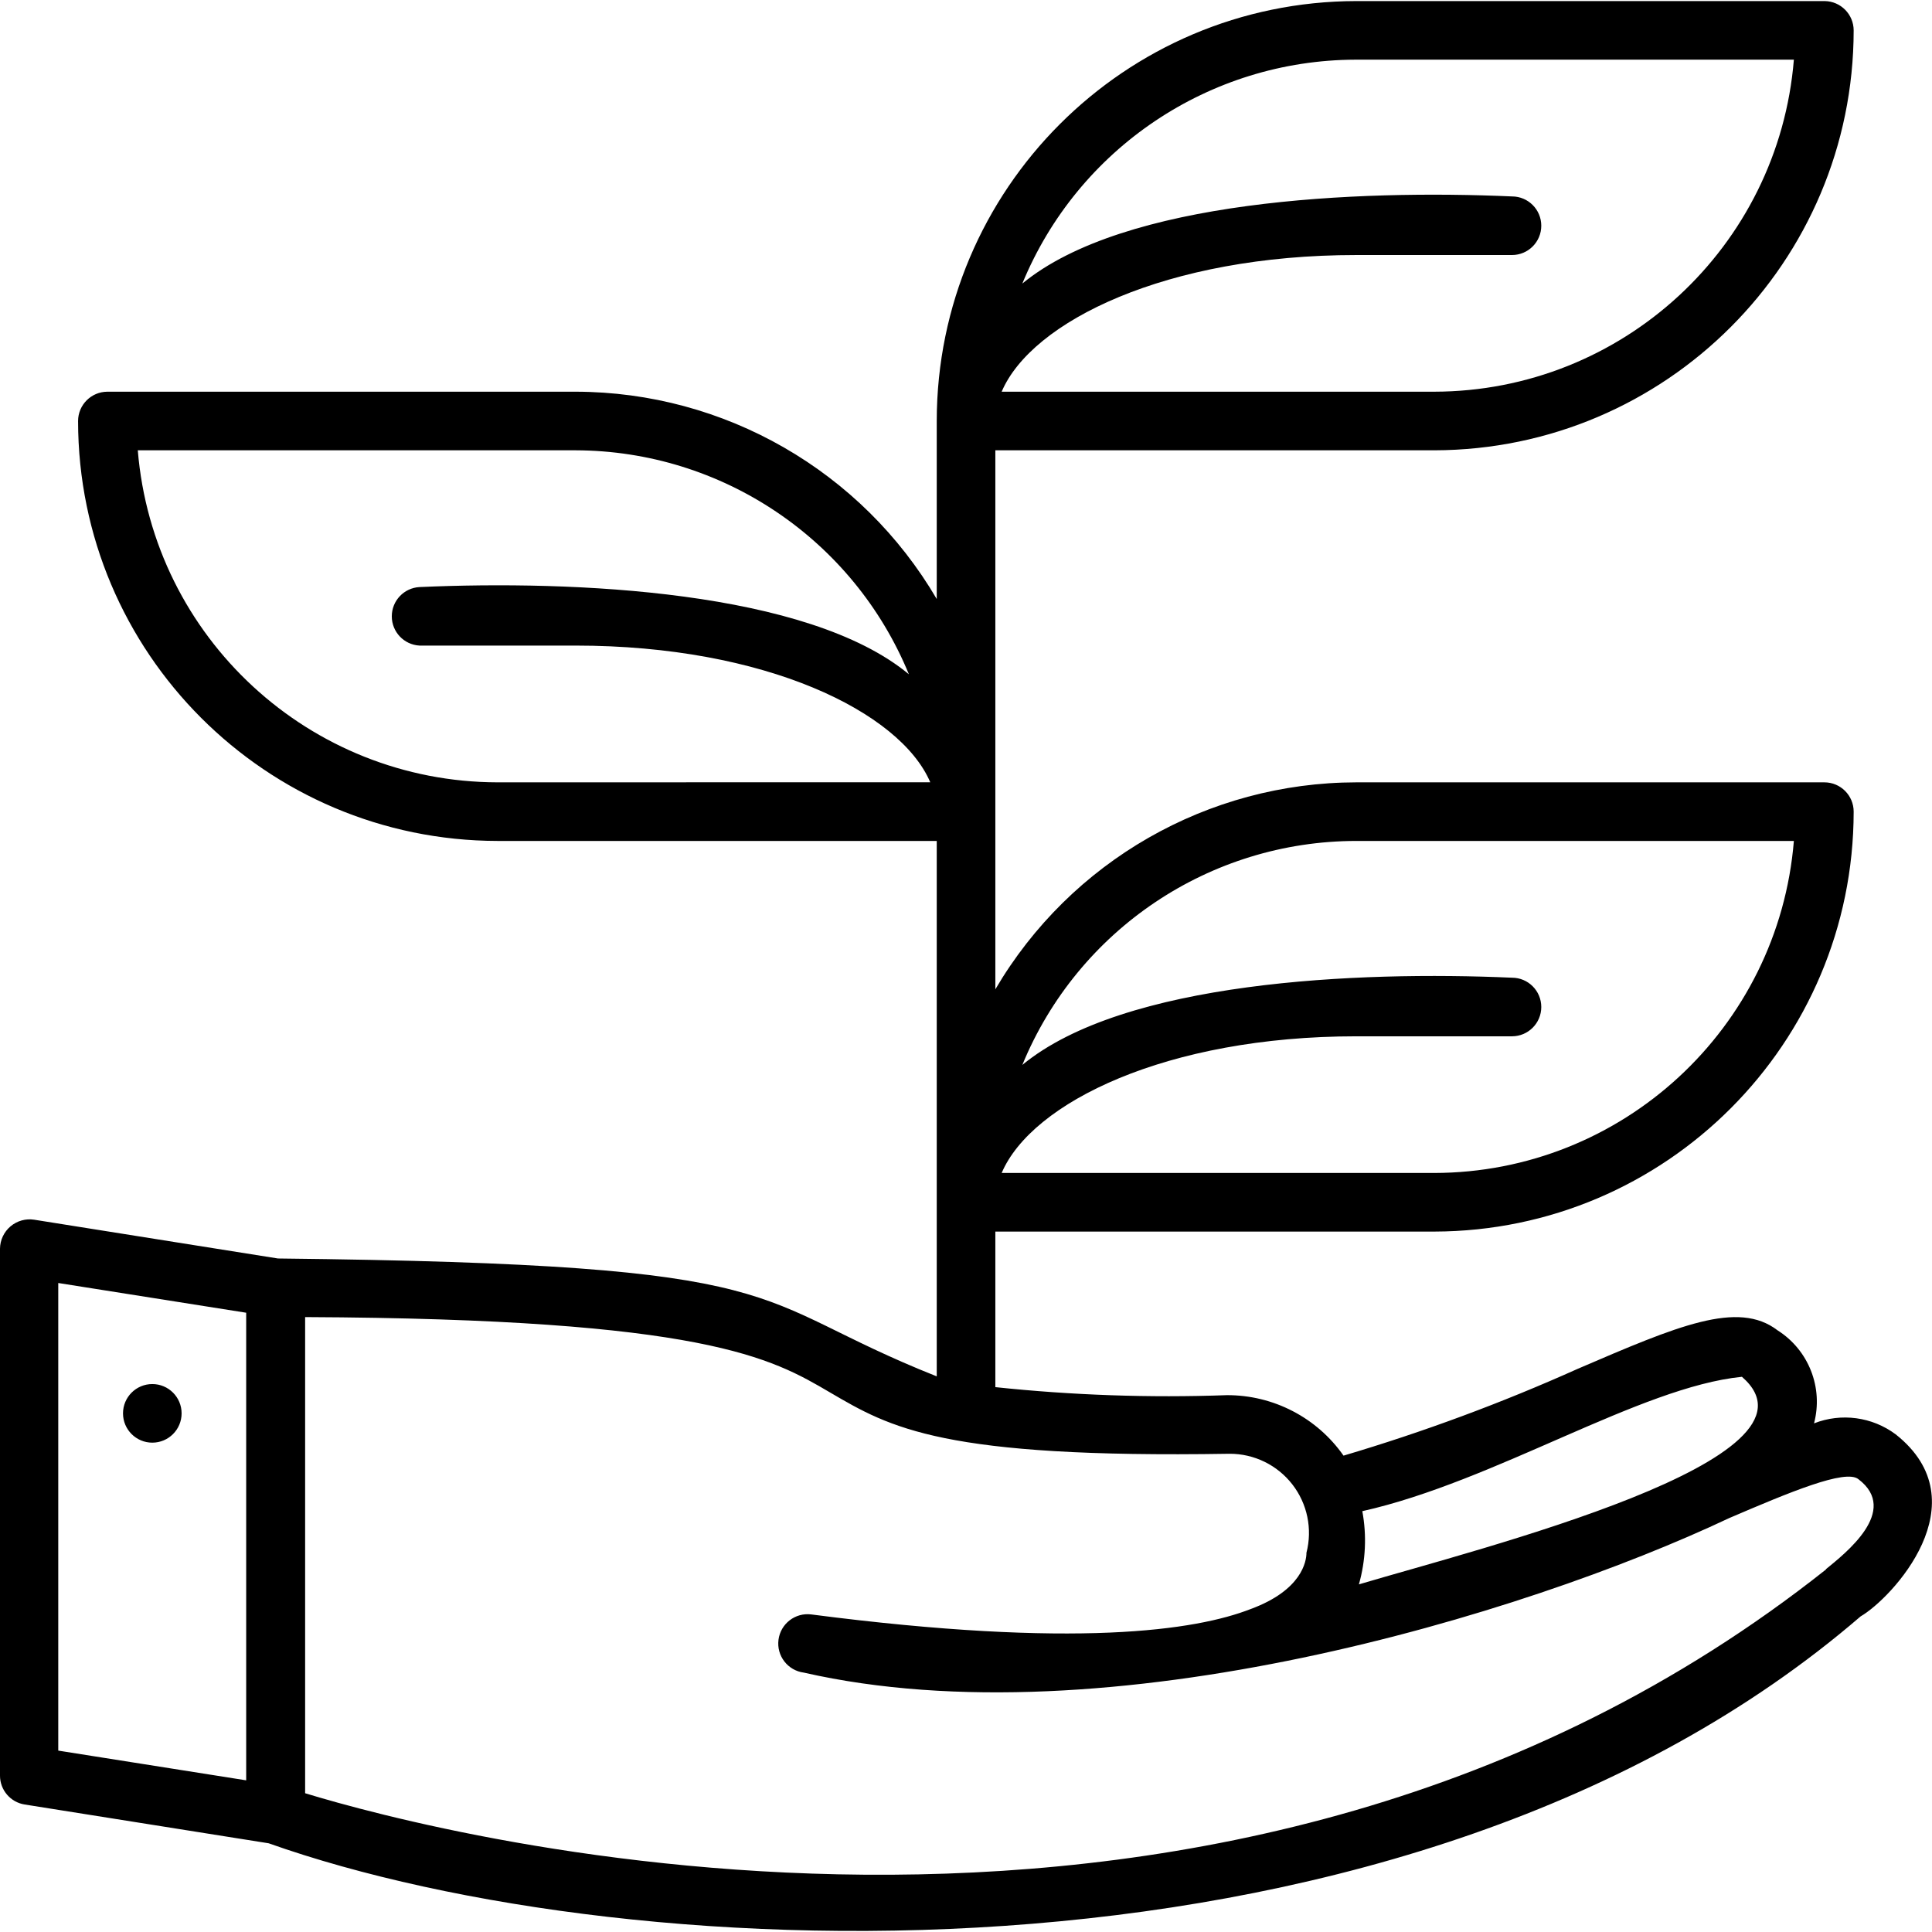
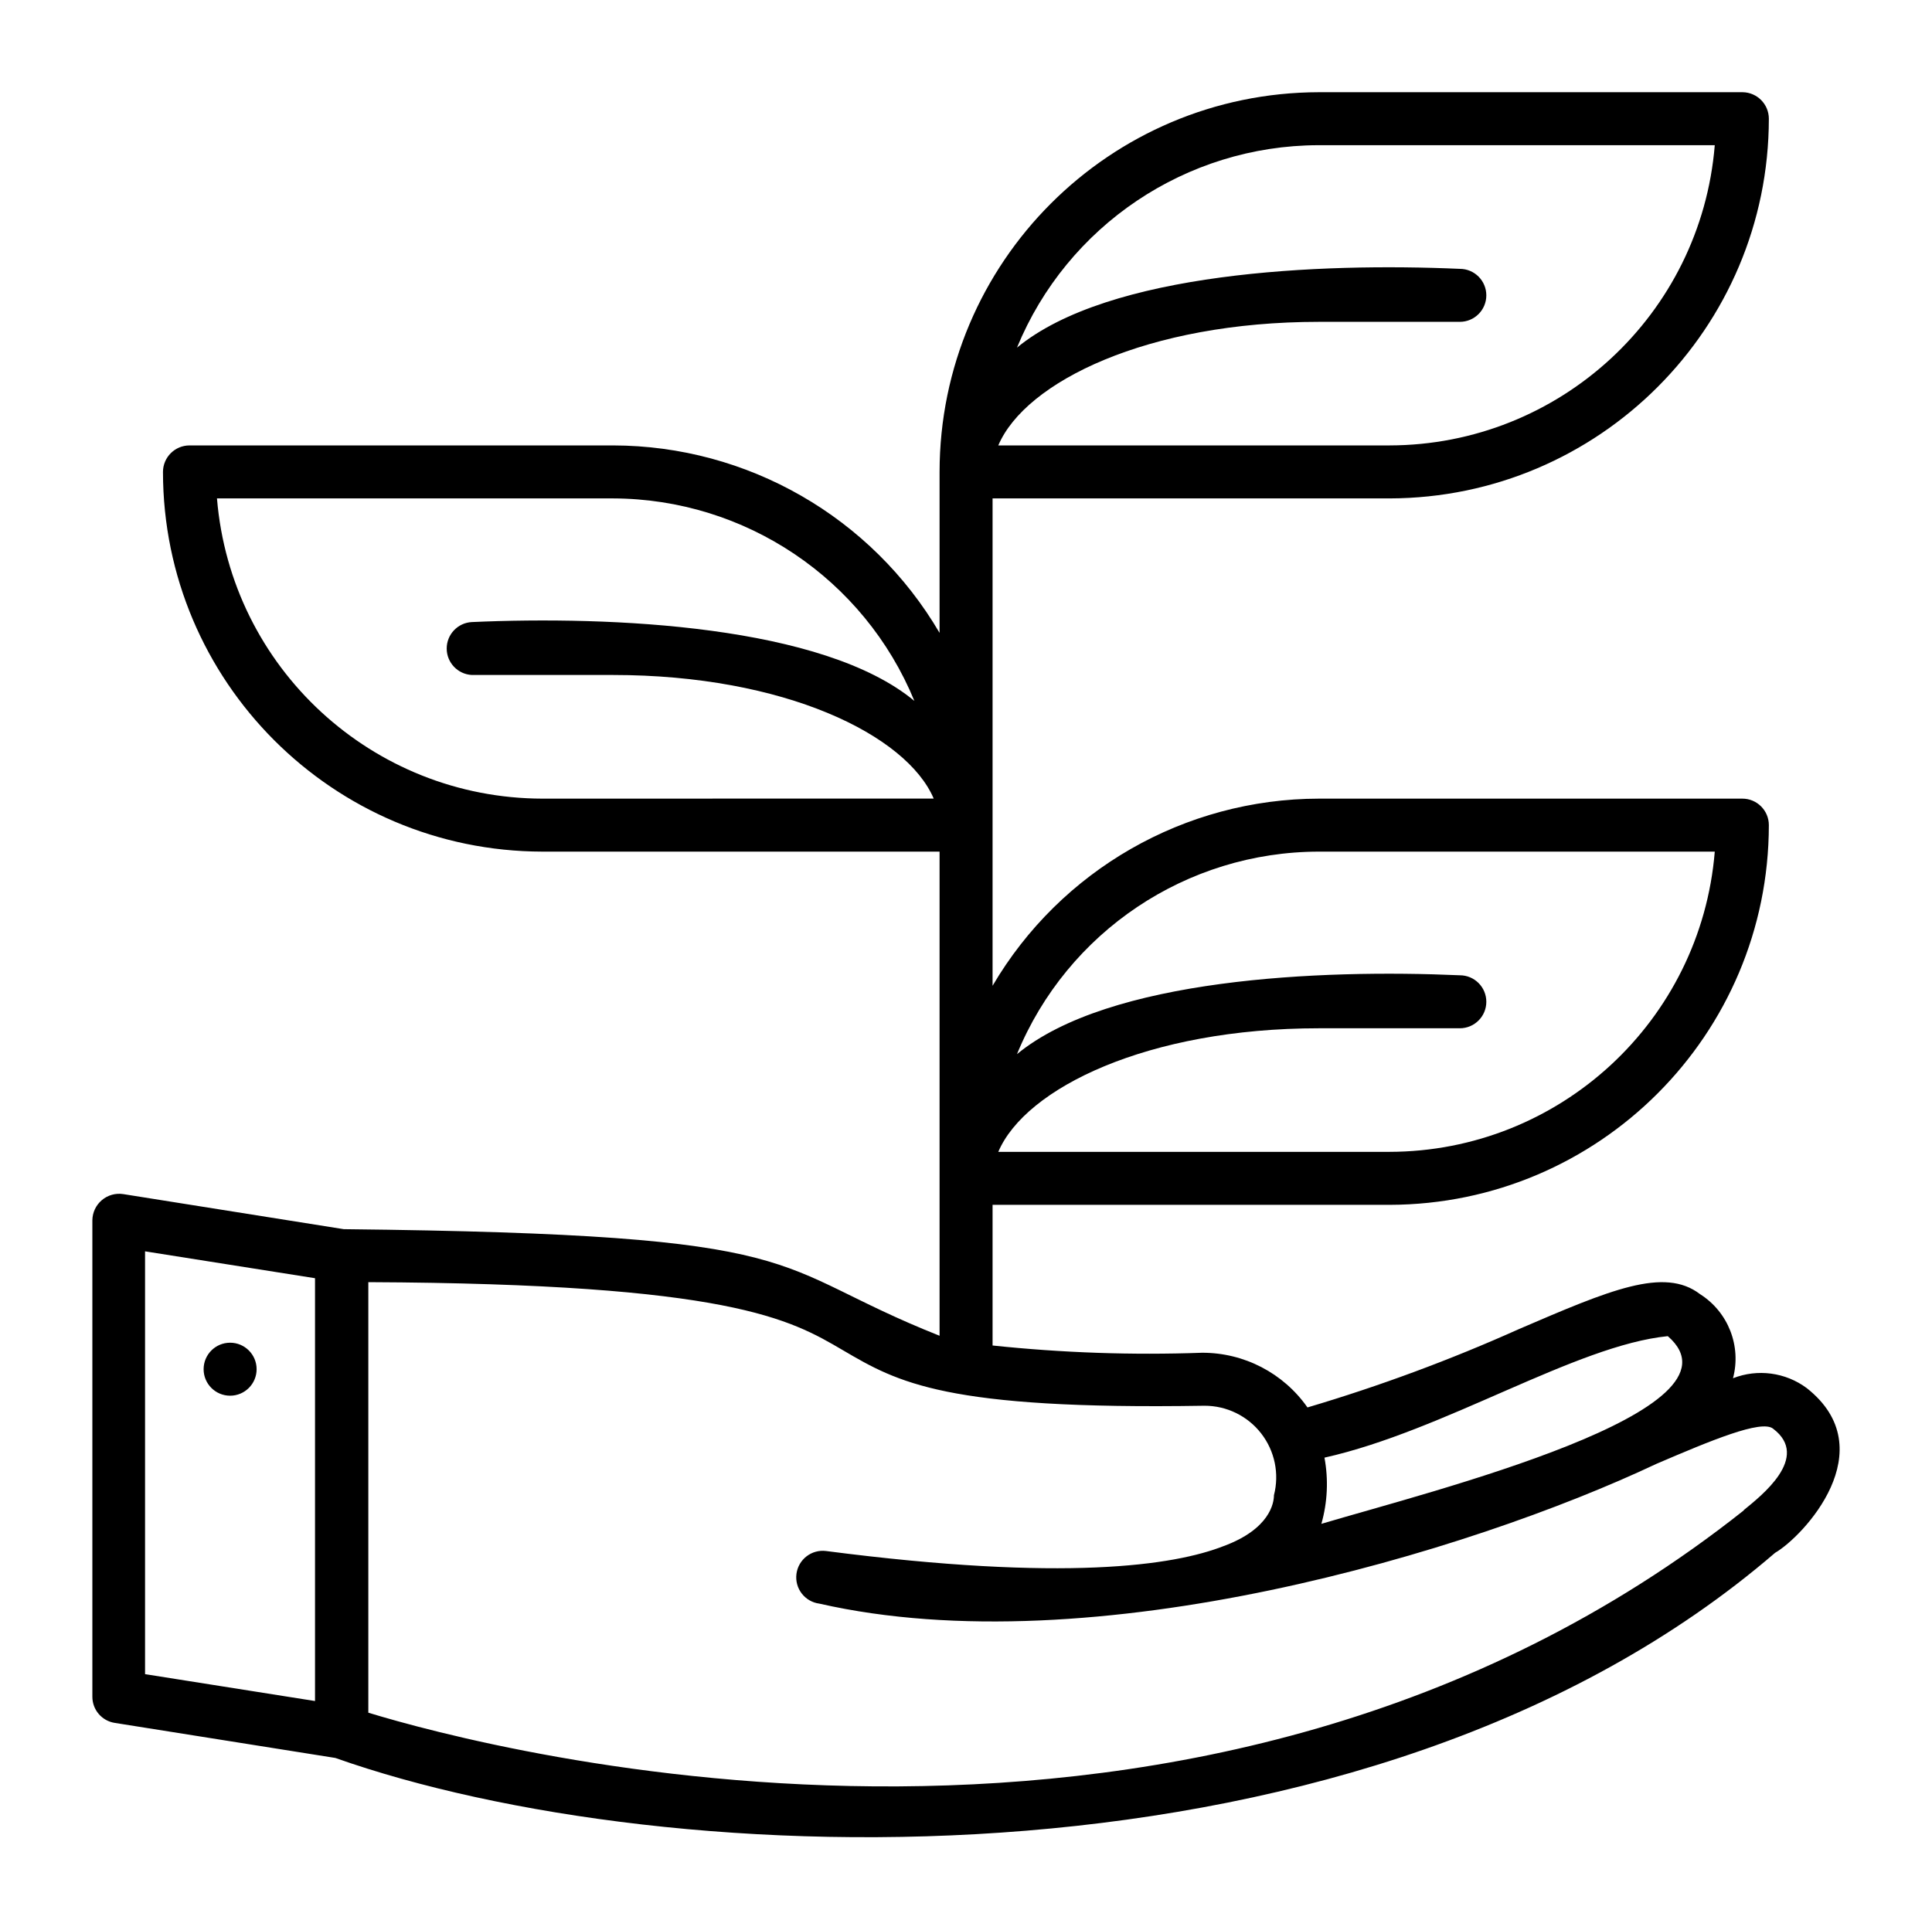
- <svg xmlns="http://www.w3.org/2000/svg" viewBox="0 0 22.617 22.592" width="192" height="192">
-   <g data-name="Layer 2" id="Layer_2">
+ <svg xmlns="http://www.w3.org/2000/svg" viewBox="0 0 22.617 22.592">
+   <g data-name="Layer 2" id="Layer_2" style="" transform="matrix(0.904417, 0, 0, 0.904417, 1.081254, 1.079668)">
    <g data-name="Layer 1" id="Layer_1-2">
      <path d="M22.191,16.778a.993.993,0,0,0-.955-.128.989.989,0,0,0-.427-1.089c-.464-.356-1.17-.052-2.34.451a21.9,21.9,0,0,1-2.741,1.016,1.659,1.659,0,0,0-1.365-.708,19.22,19.22,0,0,1-2.711-.094V14.405h5.14A4.92,4.92,0,0,0,21.7,9.489a.343.343,0,0,0-.343-.343H15.878a4.908,4.908,0,0,0-4.226,2.423V5.259h5.14A4.92,4.92,0,0,0,21.7.343.344.344,0,0,0,21.361,0H15.878a4.92,4.92,0,0,0-4.912,4.916V7A4.908,4.908,0,0,0,6.74,4.573H1.257a.344.344,0,0,0-.343.343A4.919,4.919,0,0,0,5.826,9.832h5.14V16.1C8.655,15.182,9.5,14.788,3.254,14.72L.4,14.266a.347.347,0,0,0-.4.339v6.169a.342.342,0,0,0,.289.338l2.856.454c4.27,1.512,13.365,1.885,18.636-2.656C22.144,18.7,23.2,17.575,22.191,16.778ZM17.7,2.287c-1.809-.08-4.542.039-5.732,1.02a4.23,4.23,0,0,1,3.9-2.621H21a4.232,4.232,0,0,1-4.212,3.887H11.726c.351-.825,1.931-1.6,4.152-1.6H17.7A.343.343,0,0,0,17.7,2.287ZM5.826,9.146A4.234,4.234,0,0,1,1.613,5.259H6.74a4.231,4.231,0,0,1,3.9,2.622C9.458,6.9,6.719,6.779,4.911,6.86a.343.343,0,0,0,0,.685H6.738c2.222,0,3.8.776,4.152,1.6ZM2.882,20.829l-2.2-.348V15.007l2.2.348Zm13.066-3.151c1.553-.347,3.252-1.454,4.444-1.573,1.115.967-3.074,2.01-4.484,2.43A1.879,1.879,0,0,0,15.948,17.678Zm-.07-7.846H21a4.233,4.233,0,0,1-4.212,3.887H11.726c.351-.825,1.931-1.6,4.152-1.6H17.7a.343.343,0,0,0,0-.686c-1.808-.08-4.542.04-5.732,1.021A4.23,4.23,0,0,1,15.878,9.832Zm5.5,8.527c-7.008,5.56-16.238,3.1-17.806,2.621V15.406c4.68.021,5.458.479,6.146.883.707.414,1.316.772,4.676.717a.927.927,0,0,1,.9,1.159c0,.1-.053.437-.651.658-.641.251-2.053.465-5.145.064a.343.343,0,0,0-.088.681c3.546.807,8.42-.67,10.833-1.809.7-.3,1.364-.579,1.513-.455C22.243,17.674,21.6,18.173,21.373,18.359ZM1.783,16.19a.343.343,0,0,1,0,.686A.343.343,0,0,1,1.783,16.19Z" id="ecology" />
    </g>
  </g>
+   <g fill="none" stroke="#000" stroke-width="15" stroke-linecap="round" stroke-linejoin="round" transform="matrix(0.028963, 0, 0, 0.033084, -2.593741, -4.395433)" style="visibility: hidden;">
+     <path d="M402.7,182.7c-27.3-10.5-61.1-7-88.9,2.1c-27.8,9.1-53.7,29.5-69.5,54.1c-15.6,24.3-22.5,52.9-29.2,81 c-10.7,44.9-10.6,86.9-37.7,134.8c66.7,15.7,137,11.4,199.4-16.9c28.7-13.1,57.2-33.8,76.4-58.7c32.7-42.5,44.7-110,1.7-163.9" />
+     <path d="M255.5,408.3c89.8-67.2,167.9-147,233-237.7" />
+     <path d="M209.1,643c-16.4,27.5-14,64.5,4.2,90.8s51.1,41.2,83,39.6c30.5-1.6,60.2-18.1,76-44.2 c15.9-26,16.7-61,0.7-86.9C341.3,590.9,240.2,590.8,209.1,643z" />
+     <path d="M596.1,650.3c-15.2,38.5,0,86.3,33.8,110.2c33.8,23.9,82.7,23,116.6-0.9c30.9-21.8,44.5-62.9,34.7-99.4 C759.7,579.4,626.7,573,596.1,650.3z" />
+     <path d="M260.9,674.9c-5,12.9-1.3,28.7,8.9,38.1c10.2,9.4,26.2,11.8,38.7,5.8c12.5-6,20.7-20,19.7-33.8 c-0.6-8.7-4.6-17.1-11.3-22.6C298.6,647.3,269.8,651.7,260.9,674.9z" />
+     <path d="M665.8,652.2c-10.3,7.3-16.3,20.2-15.6,32.8c0.5,10.3,5.3,20.3,13.1,27.1s18.5,10.1,28.7,8.8 c15-1.9,28-14.3,30.7-29.1C728.5,660.6,693.2,632.9,665.8,652.2z" />
+     <path d="M590.3,686c-48,0.4-157.5,0.8-205.5,1.2" />
+     <path d="M105.6,526.8c-1.5,70.4,2.4,129.9,5.5,149.8c1.4,9,9.2,15.5,18.2,15.2c20.5-0.7,47.8-2,68.8-2.4" />
+     <path d="M105.3,563.4c27.1,0.5,31.7,2.9,36.1,8.5c7.6,9.5,6.8,22.7,6.8,34.9c0,9.1,0.1,35.2-3.4,41.9 c-4.5,8.7-14,10.4-23.6,12.1c-2.3,0.4-7.2,0.7-11.8,0.8" />
+     <path d="M856.7,511.8c-5.1,0.6-10.2,1.8-15,3.8c-12.6,5.1-23.3,15.8-26,29.1c-3.5,16.7,6.7,34.3,21.4,43 c6.3,3.7,13.2,6,20.3,7.2" />
+     <path d="M807.3,475.9c-49.3-0.6-119.6,0.6-169,0c-1.5-41.2-1.8-88.9-1.3-131.4c28.1-0.8,52-2.3,90.7,0.2 C762.1,347,808.8,445.7,807.3,475.9z" />
+     <path d="M744.9,475.8c9.3-11.9,19.7-27.5,26.2-35.7" />
+     <path d="M105.6,526.8c308-4,324.1-4.2,478.8-5.5c0.4-67.9-0.4-157.6-0.8-225.5l38.4-1.2c51.5-1.1,80.6-0.8,111.9-0.3 c63.9,1.2,120.9,145,122,181.7c2,67.4,2,145-0.2,185.8c-0.8,13.9-9.8,18.2-19.2,19.4c-17.7,2.2-33.9,0.9-52.1,2.4" />
+     <path d="M516.3,197c9.3,0,14.6,0,24.1,0c21.2,0,43.2,15.2,43.1,46.7c-0.1,19.2,0.1,31.1,0.1,52.2" />
+     <path d="M105.6,526.8c-1.5-84.5-3-193.4-3-284.6c0-27.1,10.1-40,40.8-41c22.9-0.7,53.8-1.3,78.6-1.8" />
+   </g>
+   <g data-name="Layer 2" id="group-1" transform="matrix(0.867447, 0, 0, 0.867447, 1.402688, 1.389753)" style="visibility: hidden;">
+     <g data-name="Layer 1" id="group-2">
+       <path d="M22.758,6.078,17.724.122A.35.35,0,0,0,17.459,0H.346A.346.346,0,0,0,0,.346v16.19a.352.352,0,0,0,.081.224l5.034,5.957a.344.344,0,0,0,.264.123H22.493a.346.346,0,0,0,.346-.346V6.3A.354.354,0,0,0,22.758,6.078ZM17.3.692l1.932,2.286H3.023L1.092.692ZM5.033,21.548.692,16.41V1.292L5.033,6.43ZM3.608,3.671H19.816l1.932,2.286H5.54ZM22.147,22.147H5.725V6.649H22.147ZM7.93,16.51l.68-1.02-.574-.383,1.856-.917-.133,2.066-.574-.382-.68,1.019a1.309,1.309,0,0,0,1.084,2.024h2.862a.346.346,0,1,1,0,.692H9.589A2,2,0,0,1,7.93,16.51Zm2.554-3.833,1.793-2.689a2.007,2.007,0,0,1,3.318,0l1.625,2.438.574-.382.133,2.066-1.856-.918.574-.382-1.626-2.438a1.3,1.3,0,0,0-2.166,0L11.06,13.061A.346.346,0,0,1,10.484,12.677Zm8.883,4.216-.848-1.271a.347.347,0,0,1,.576-.385l.847,1.272a2,2,0,0,1-1.658,3.1h-2.56v.69l-1.793-1.036,1.793-1.035v.689h2.56A1.309,1.309,0,0,0,19.367,16.893Z" data-name="cardboard recycling" id="cardboard_recycling" />
+     </g>
+   </g>
</svg>
